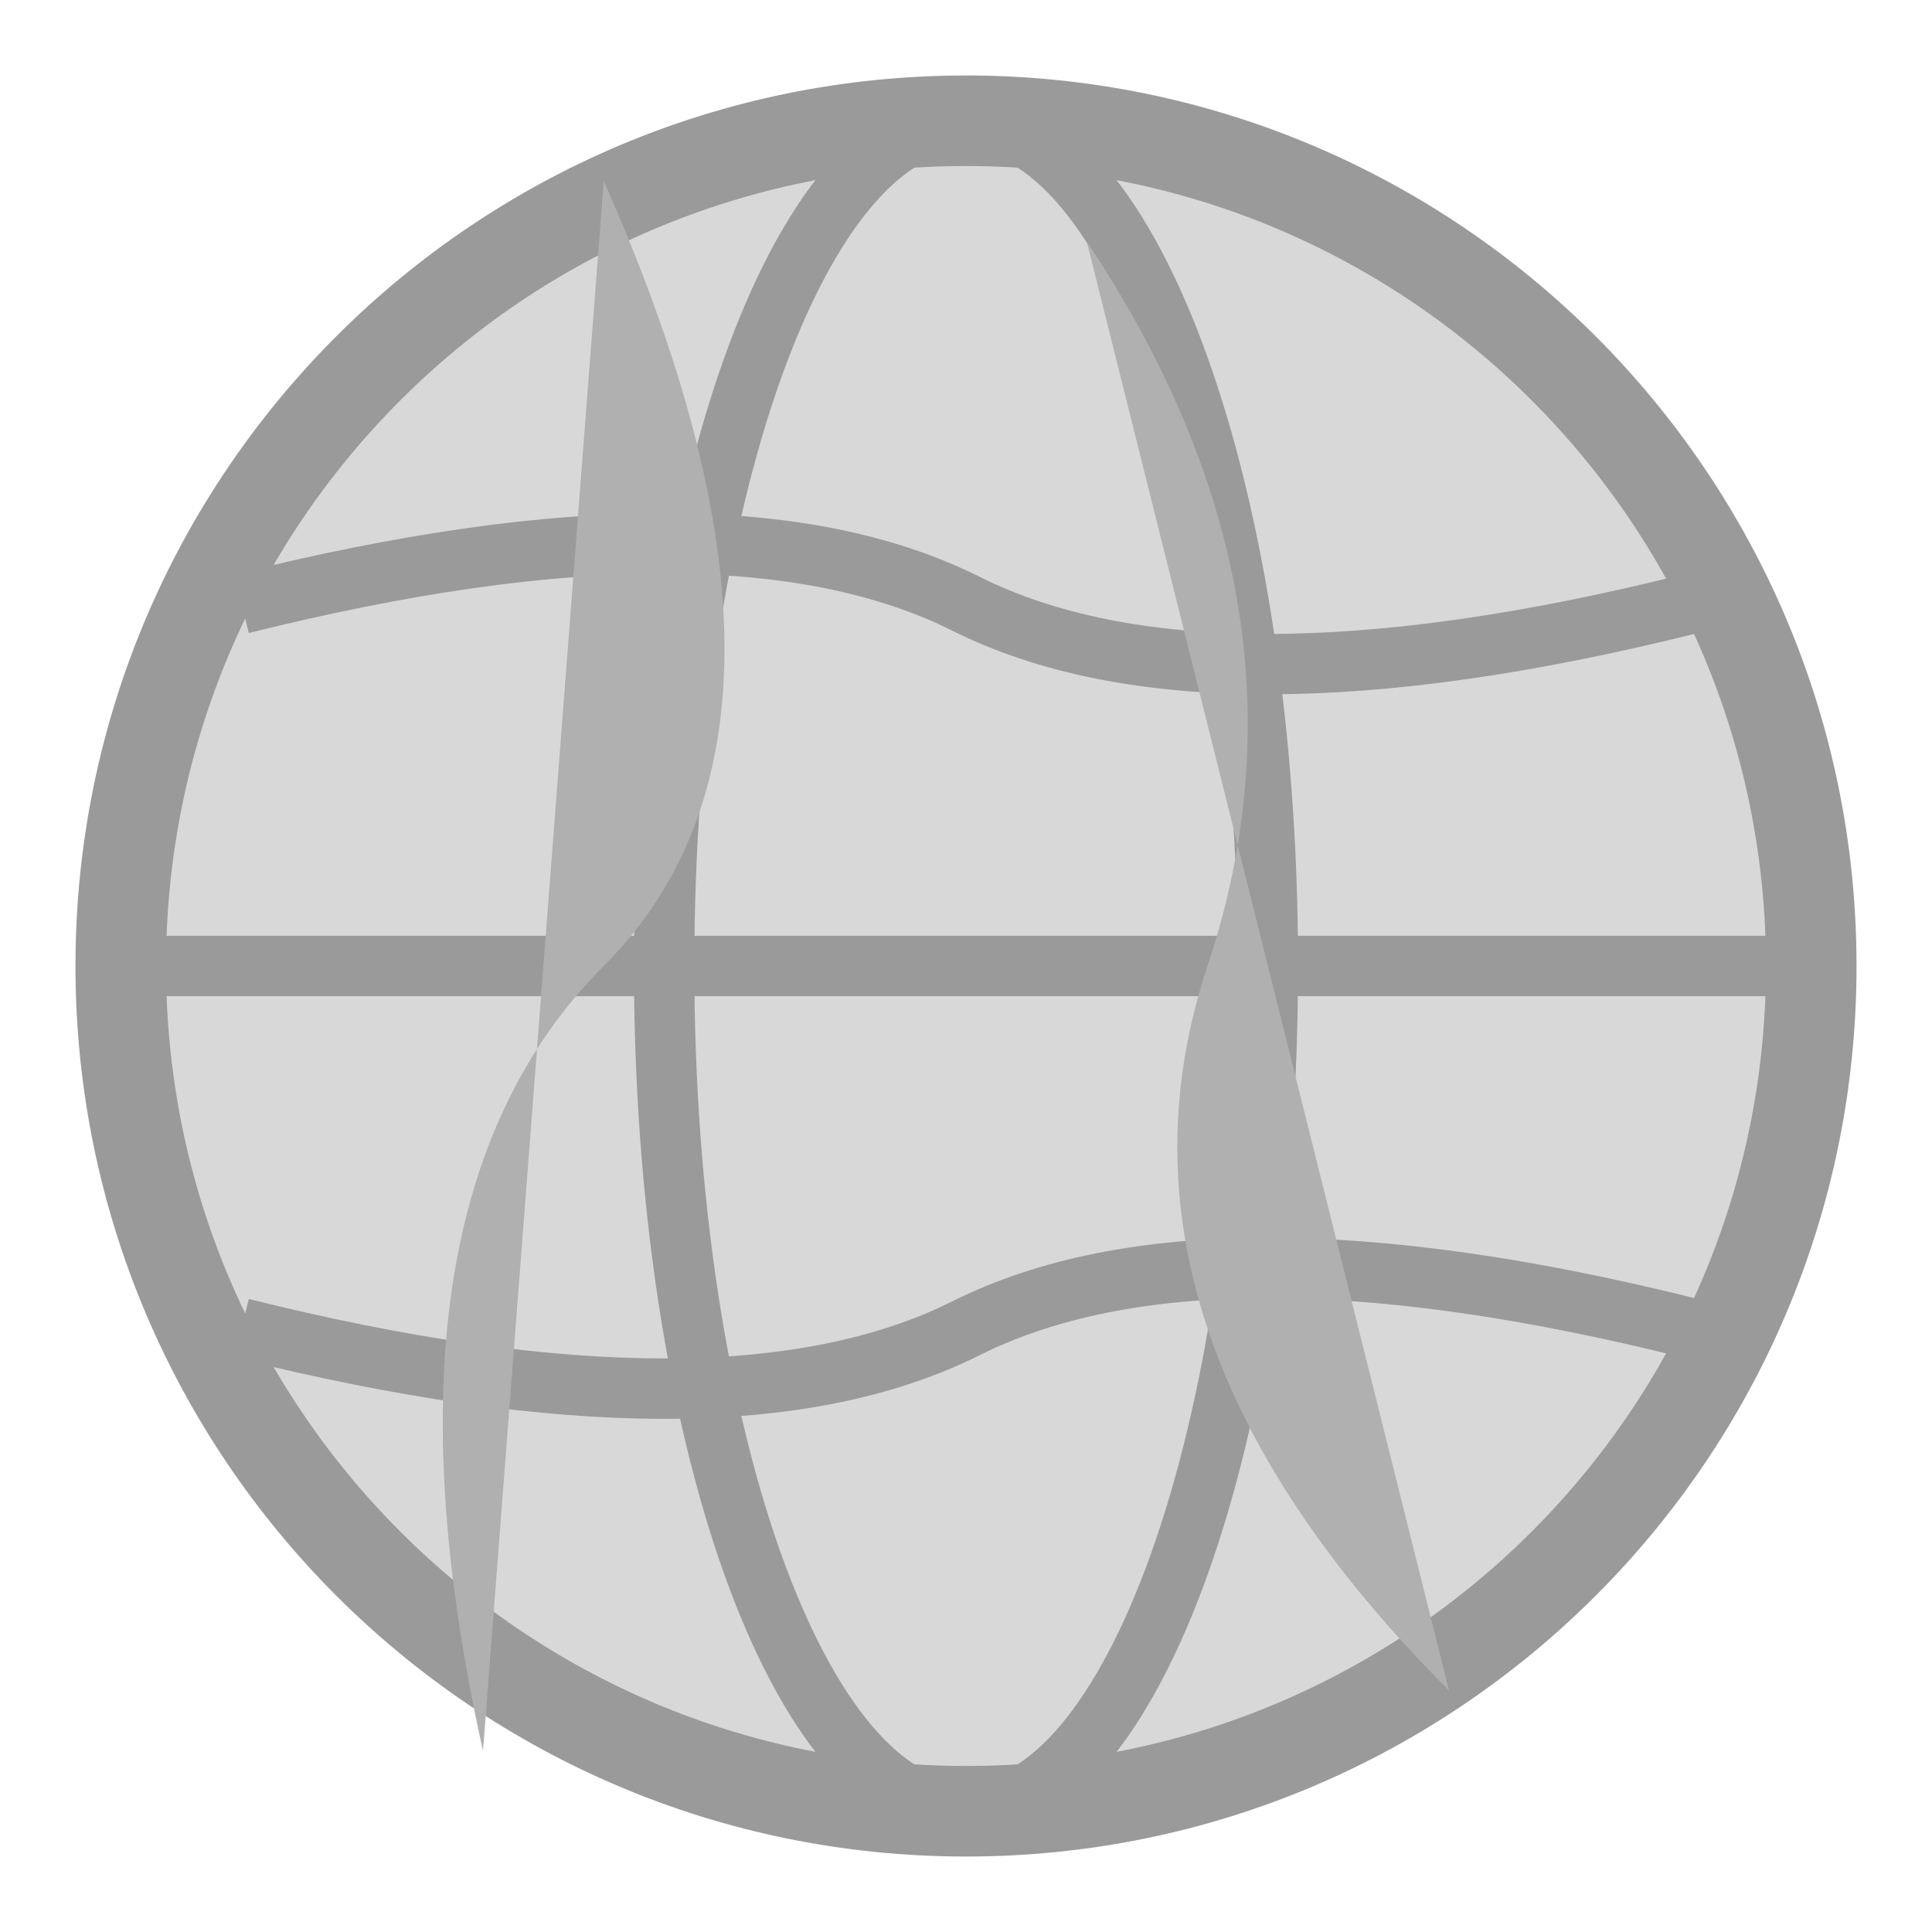
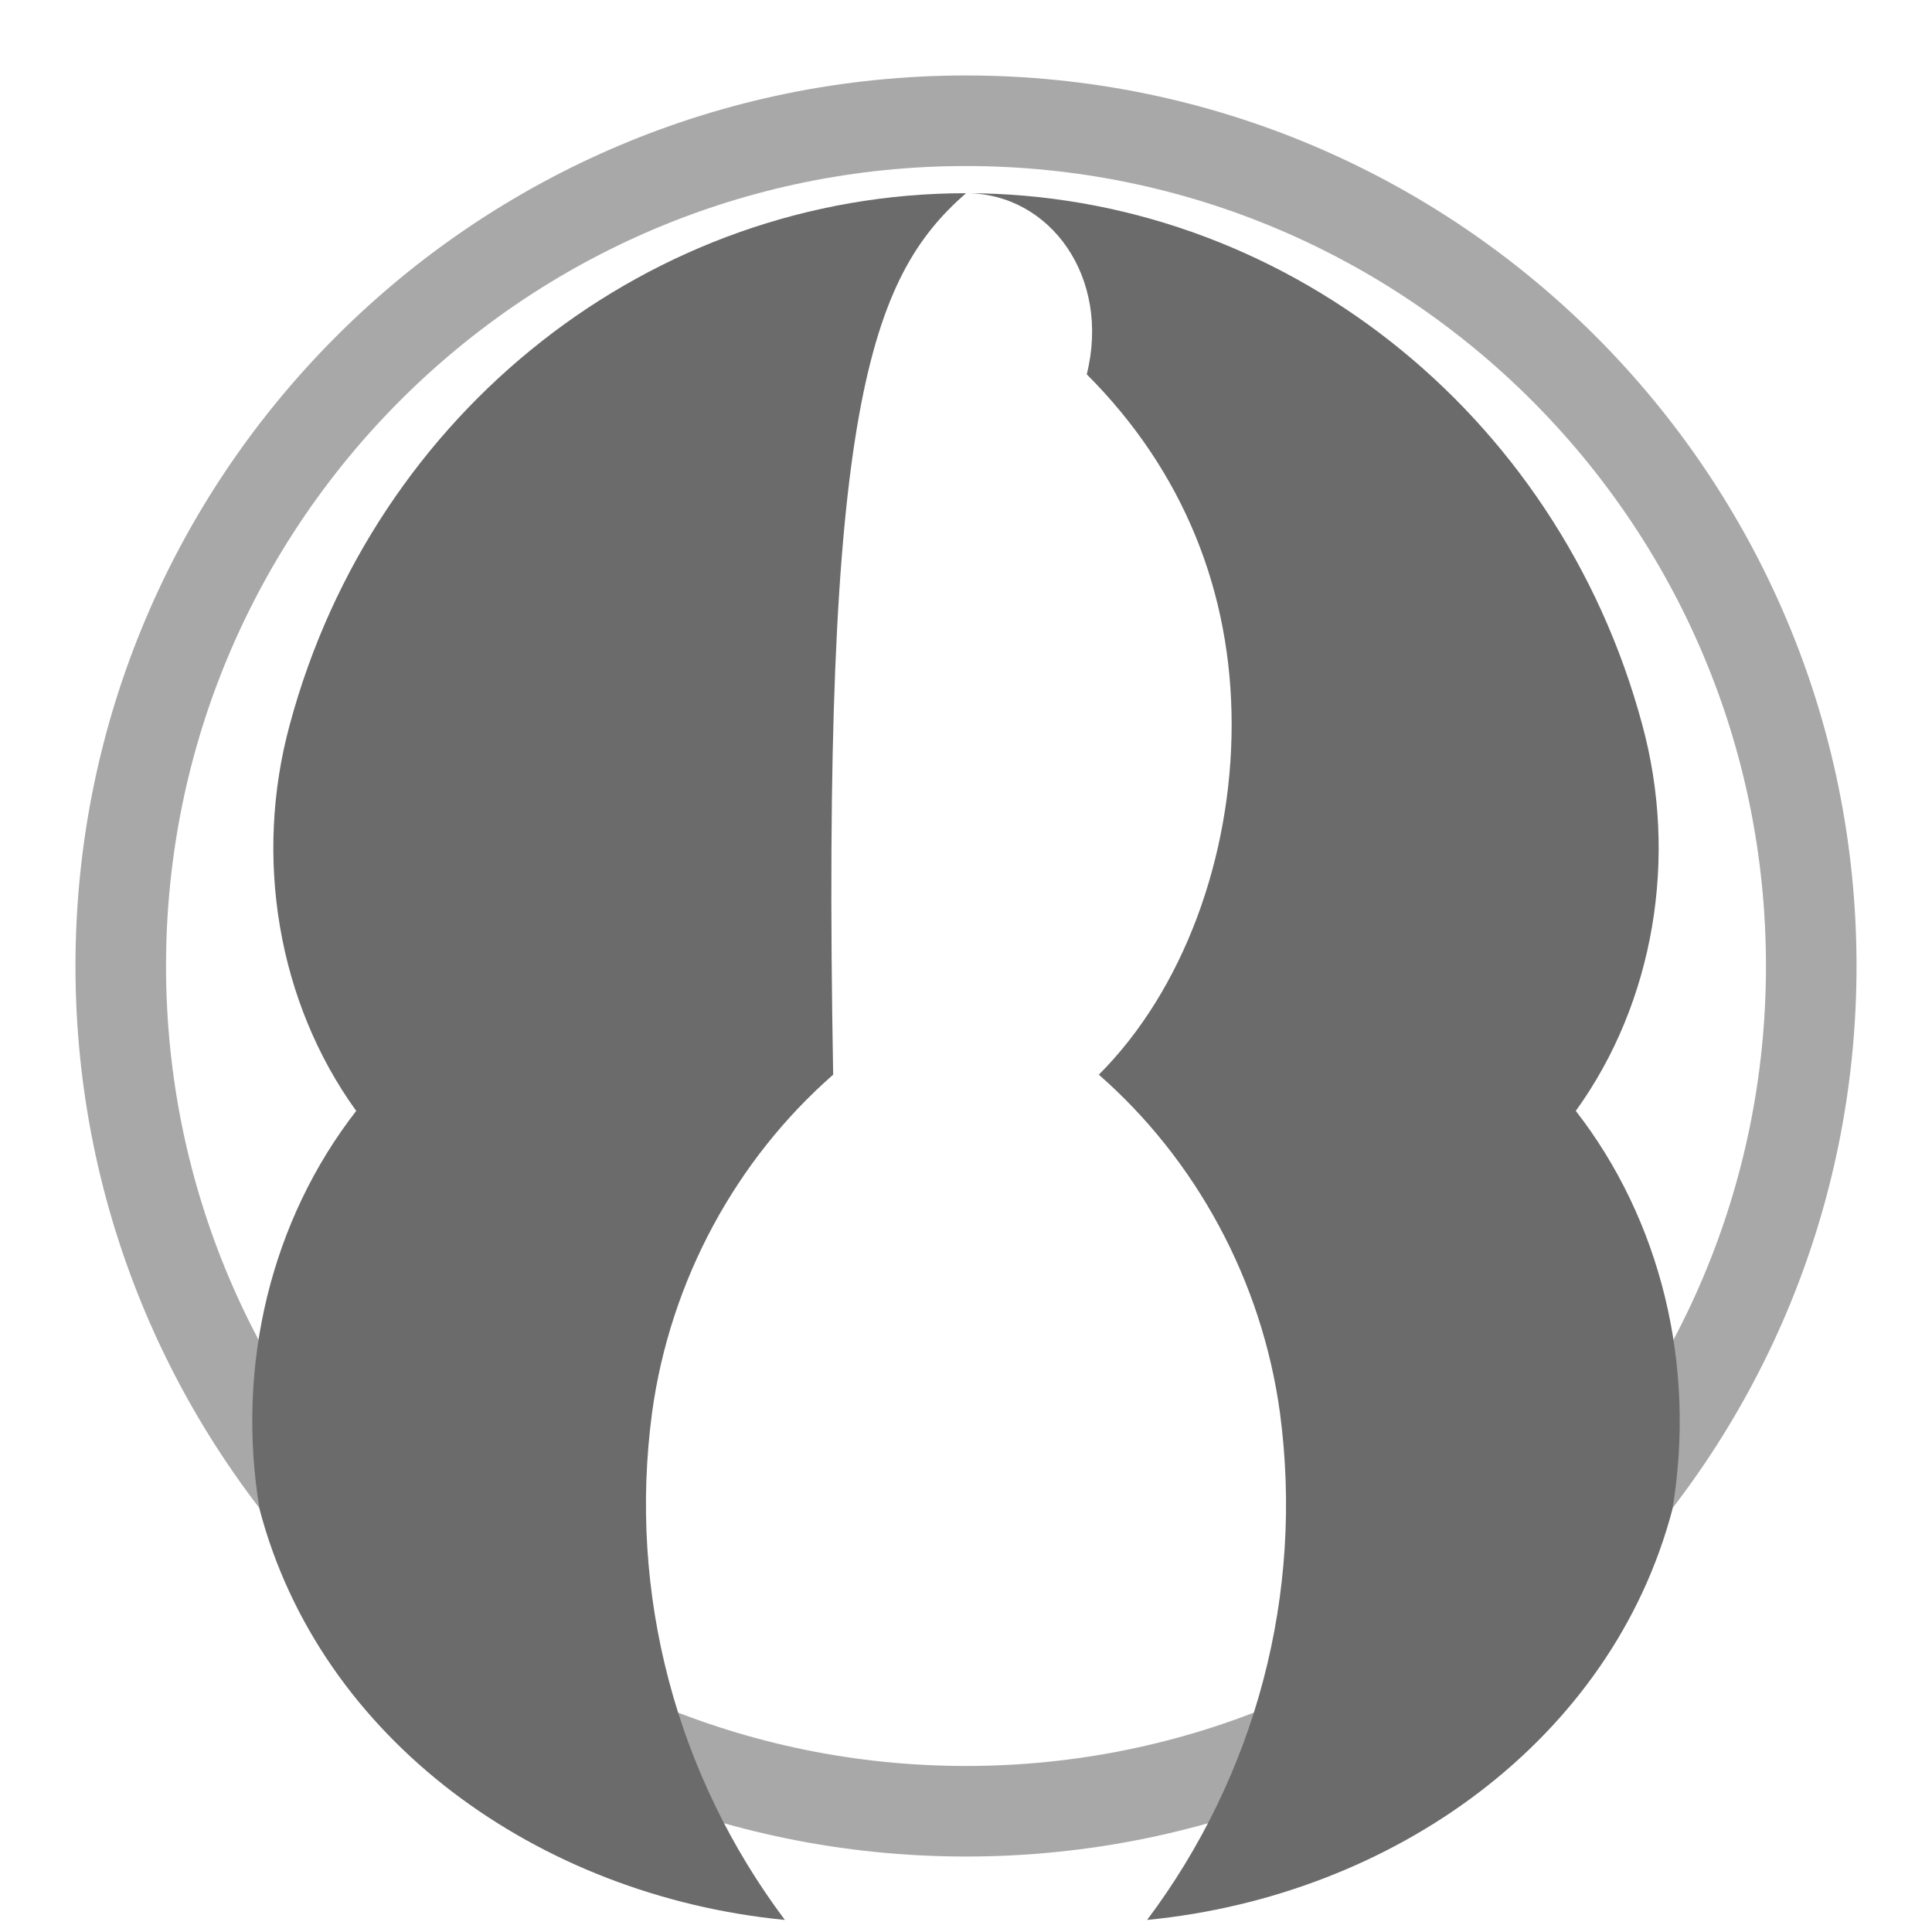
<svg xmlns="http://www.w3.org/2000/svg" viewBox="0 0 32 32">
-   <circle cx="16" cy="16" r="14" fill="#D8D8D8" />
-   <circle cx="16" cy="16" r="14" fill="none" stroke="#9A9A9A" stroke-width="1.5" />
-   <ellipse cx="16" cy="16" rx="5" ry="14" fill="none" stroke="#9A9A9A" stroke-width="1" />
-   <path d="M2 16 H30" stroke="#9A9A9A" stroke-width="1" />
-   <path d="M4 10 Q12 8 16 10 T28 10" fill="none" stroke="#9A9A9A" stroke-width="1" />
-   <path d="M4 22 Q12 24 16 22 T28 22" fill="none" stroke="#9A9A9A" stroke-width="1" />
-   <path d="M10 3 Q14 12 10 16 Q6 20 8 29" fill="#B0B0B0" />
-   <path d="M18 4 Q22 10 20 16 Q18 22 24 28" fill="#B0B0B0" />
+   <circle cx="16" cy="16" r="14" fill="none" stroke="#A8A8A8" stroke-width="1.5" />
+   <path fill="#6B6B6B" d="M16 3.2C10.8 3.2 6.2 6.8 4.8 12c-.6 2.2-.2 4.6 1.1 6.4-1.4 1.8-2 4.2-1.6 6.6 1 3.8 4.6 6.4 8.7 6.8-1.8-2.4-2.6-5.4-2.2-8.4.3-2.2 1.4-4.2 3-5.6C13.6 6.8 14.4 4.6 16 3.2z" />
+   <path fill="#6B6B6B" d="M16 3.2c5.2 0 9.8 3.6 11.2 8.8.6 2.2.2 4.6-1.1 6.4 1.4 1.8 2 4.2 1.6 6.6-1 3.8-4.6 6.4-8.7 6.8 1.8-2.4 2.6-5.4 2.2-8.4-.3-2.2-1.4-4.2-3-5.6 1.4-1.4 2.2-3.6 2.2-5.8 0-2.2-.8-4.2-2.4-5.8C18.4 4.6 17.4 3.2 16 3.2z" />
</svg>
